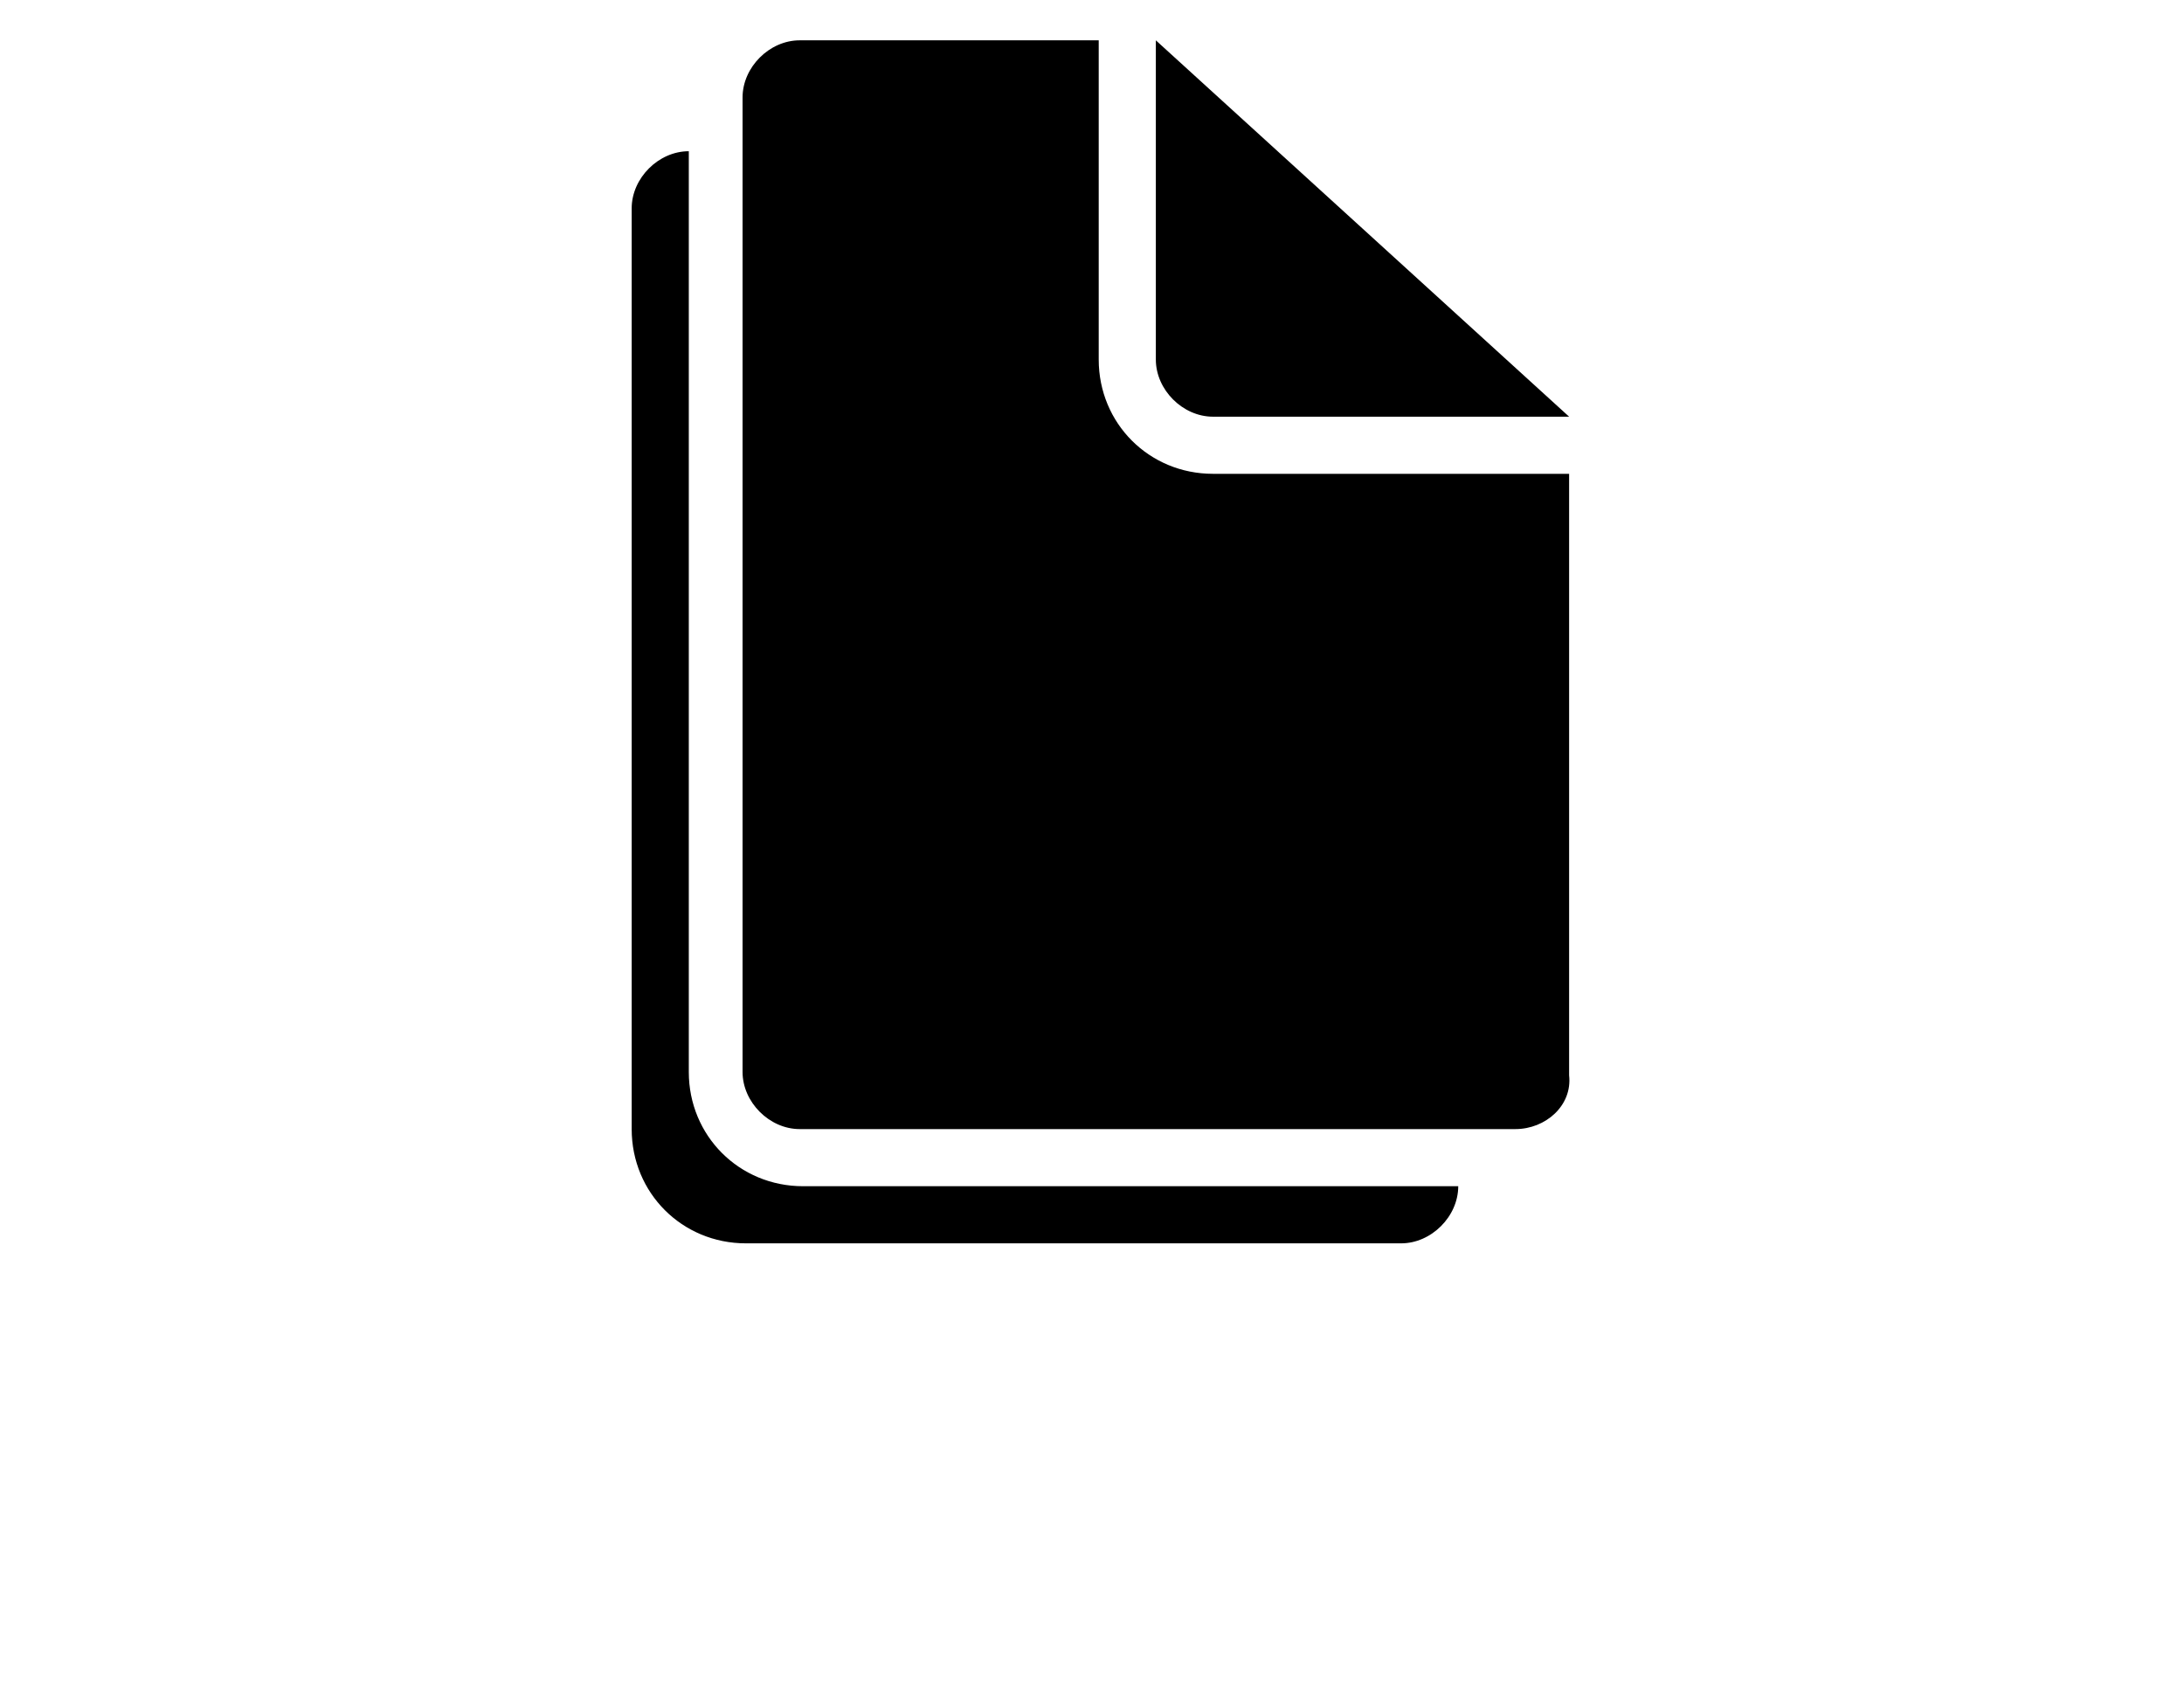
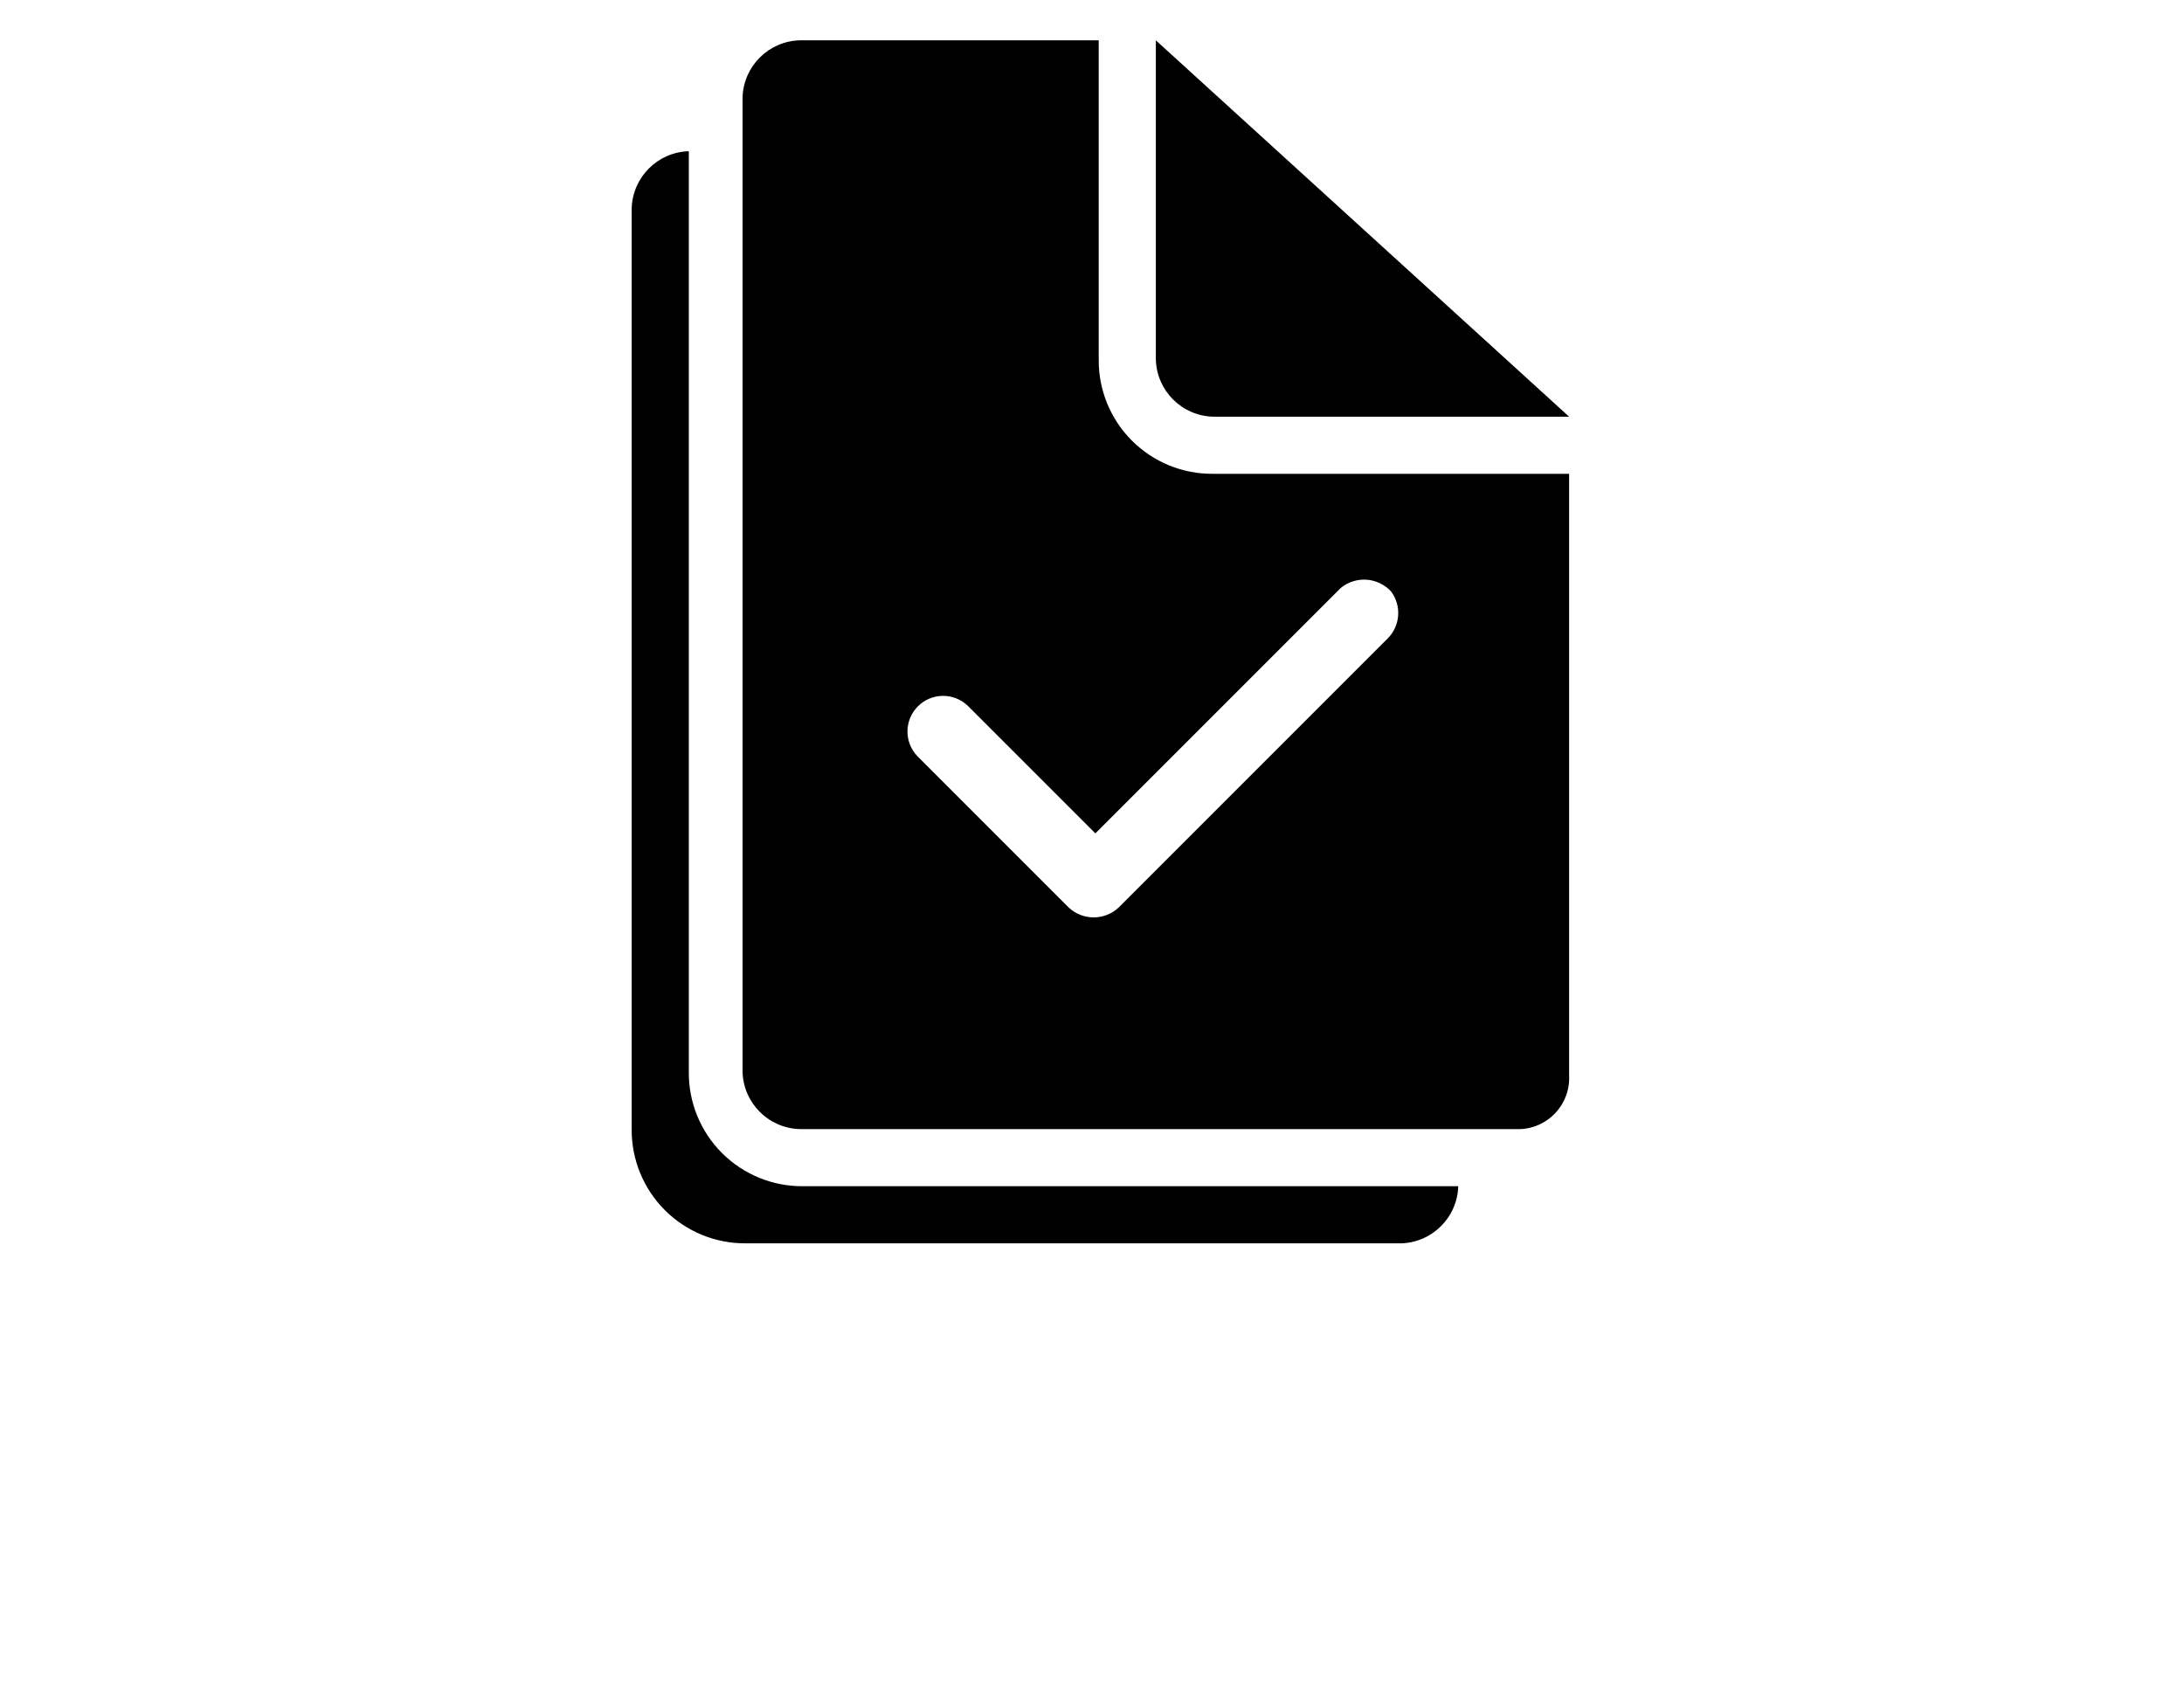
- <svg xmlns="http://www.w3.org/2000/svg" version="1.1" x="0px" y="0px" viewBox="0 0 65 50" style="enable-background:new 0 0 65 50;" xml:space="preserve">
-   <path d="M45.1,33.6H23.8c-0.9,0-1.7-0.8-1.7-1.7v-29c0-0.9,0.8-1.7,1.7-1.7h8.9v9.5c0,1.9,1.5,3.4,3.4,3.4h10.6v17.9C46.8,32.9,46,33.6,45.1,33.6C45.1,33.6,45.1,33.6,45.1,33.6z M36.1,12.4c-0.9,0-1.7-0.8-1.7-1.7V1.2l12.3,11.2L36.1,12.4L36.1,12.4z M25.1,35.3h18.3c0,0.9-0.8,1.7-1.7,1.7H22.2c-1.9,0-3.4-1.5-3.4-3.4l0,0V6.2c0-0.9,0.8-1.7,1.7-1.7v27.4c0,1.9,1.5,3.4,3.4,3.4C23.8,35.3,25.1,35.3,25.1,35.3z" />
-   <path d="M41.3,19L41.3,19l-8,8l0,0c-0.4,0.4-1.1,0.4-1.5,0c0,0,0,0,0,0l0,0l-4.5-4.5l0,0c-0.4-0.4-0.4-1.1,0-1.5c0.4-0.4,1.1-0.4,1.5,0l0,0l3.8,3.8l7.3-7.3l0,0c0.4-0.4,1.1-0.3,1.5,0.1C41.7,18,41.7,18.6,41.3,19z" />
+ <svg xmlns="http://www.w3.org/2000/svg" viewBox="0 0 65 50">
+   <path d="M25.1,35.3H43.4A1.752,1.752,0,0,1,41.7,37H22.2a3.372,3.372,0,0,1-3.4-3.4V6.2a1.752,1.752,0,0,1,1.7-1.7V31.9a3.372,3.372,0,0,0,3.4,3.4Zm11-22.9H46.7L34.4,1.2v9.5A1.752,1.752,0,0,0,36.1,12.4Zm0,1.7H46.7V32a1.522,1.522,0,0,1-1.6,1.6H23.8a1.752,1.752,0,0,1-1.7-1.7V2.9a1.752,1.752,0,0,1,1.7-1.7h8.9v9.5A3.372,3.372,0,0,0,36.1,14.1Zm3.8,3.4-7.3,7.3L28.8,21a1.061,1.061,0,0,0-1.5,1.5L31.8,27a1.087,1.087,0,0,0,1.5,0l8-8a1.071,1.071,0,0,0,.1-1.4A1.093,1.093,0,0,0,39.9,17.5Z" />
</svg>
